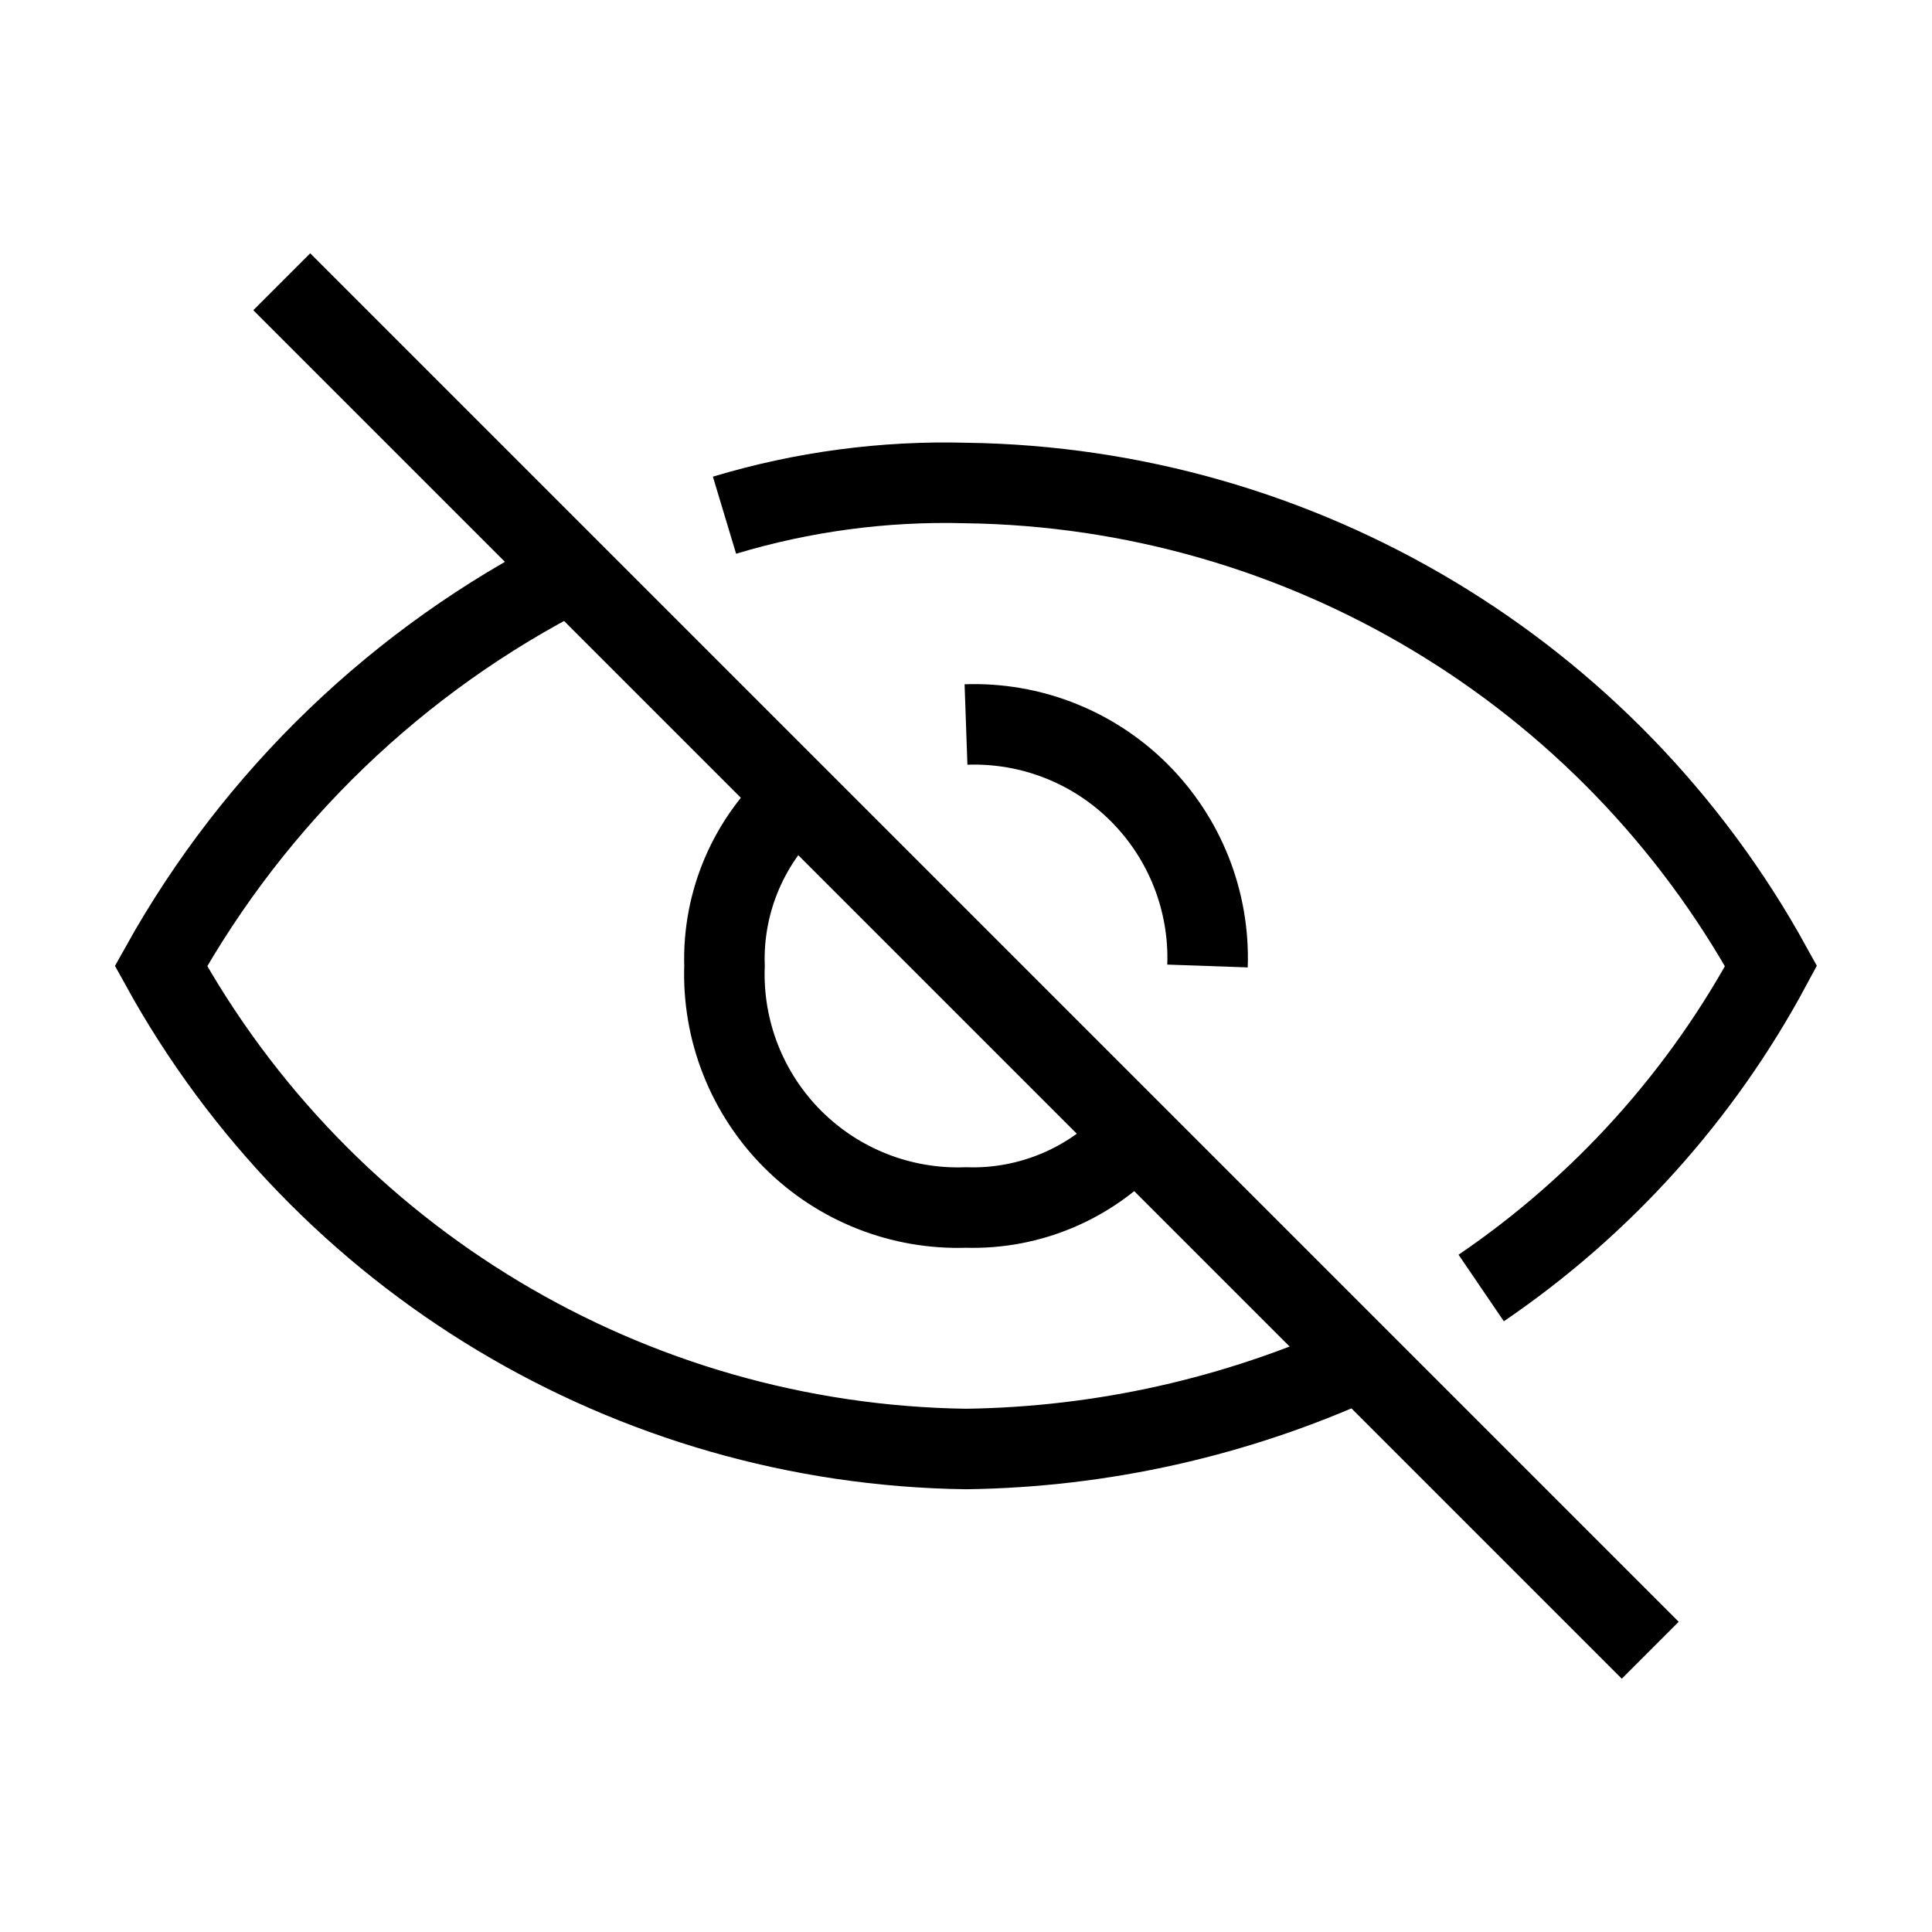
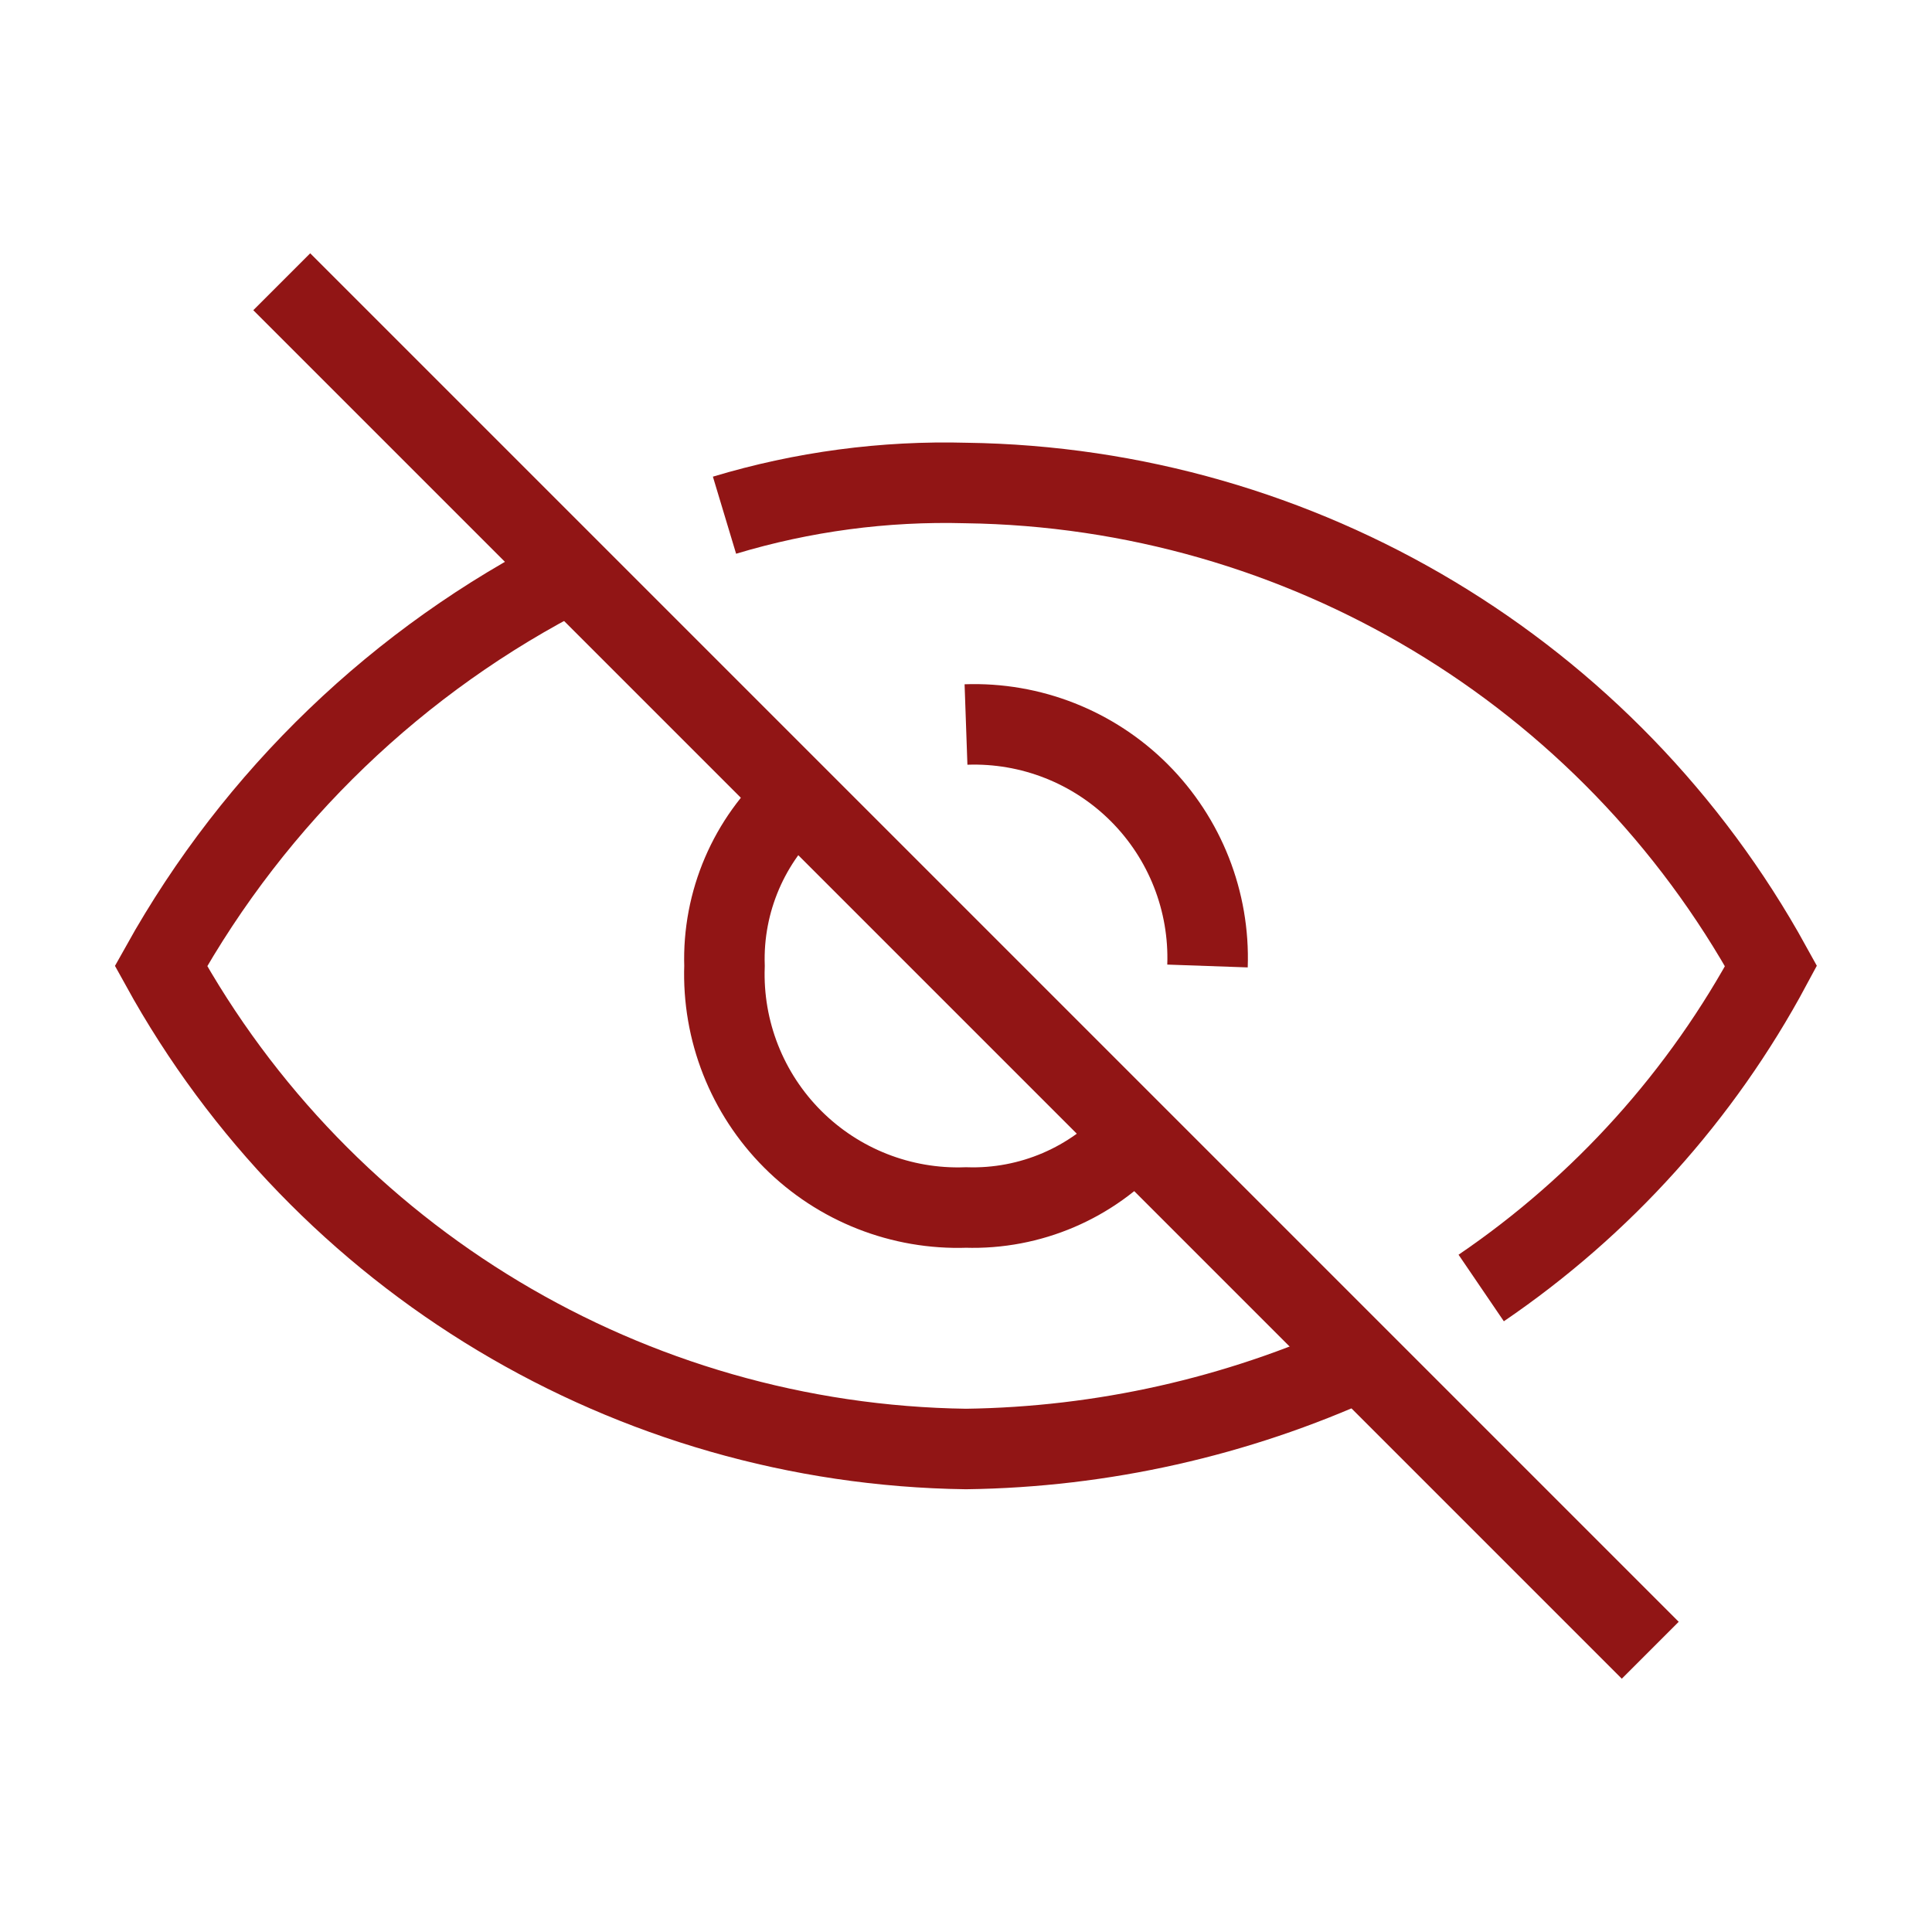
<svg xmlns="http://www.w3.org/2000/svg" viewBox="0 0 24 24">
-   <line x1="3.5" y1="3.5" x2="20.5" y2="20.5" fill="none" stroke="#000" stroke-miterlimit="10" />
-   <path d="M9,6.4A9.5,9.5,0,0,1,12,6a11.6,11.6,0,0,1,10,6,11.3,11.3,0,0,1-3.6,4" fill="none" stroke="#000" />
-   <path d="M16.9,16.9A12.2,12.2,0,0,1,12,18,11.6,11.6,0,0,1,2,12,12.1,12.1,0,0,1,7.1,7.1" fill="none" stroke="#000" />
-   <path d="M12,9a2.9,2.9,0,0,1,3,3" fill="none" stroke="#000" />
-   <path d="M14.1,14.1A2.7,2.7,0,0,1,12,15a2.9,2.9,0,0,1-3-3,2.7,2.7,0,0,1,.9-2.1" fill="none" stroke="#000" />
+   <line x1="3.5" y1="3.5" x2="20.5" y2="20.5" fill="none" stroke="#911515" stroke-miterlimit="10" />
+   <path d="M9,6.4A9.5,9.5,0,0,1,12,6a11.6,11.6,0,0,1,10,6,11.3,11.3,0,0,1-3.6,4" fill="none" stroke="#911515" />
+   <path d="M16.9,16.9A12.2,12.2,0,0,1,12,18,11.6,11.6,0,0,1,2,12,12.1,12.1,0,0,1,7.1,7.1" fill="none" stroke="#911515" />
+   <path d="M12,9a2.9,2.9,0,0,1,3,3" fill="none" stroke="#911515" />
+   <path d="M14.1,14.1A2.7,2.7,0,0,1,12,15a2.9,2.9,0,0,1-3-3,2.7,2.7,0,0,1,.9-2.1" fill="none" stroke="#911515" />
</svg>
